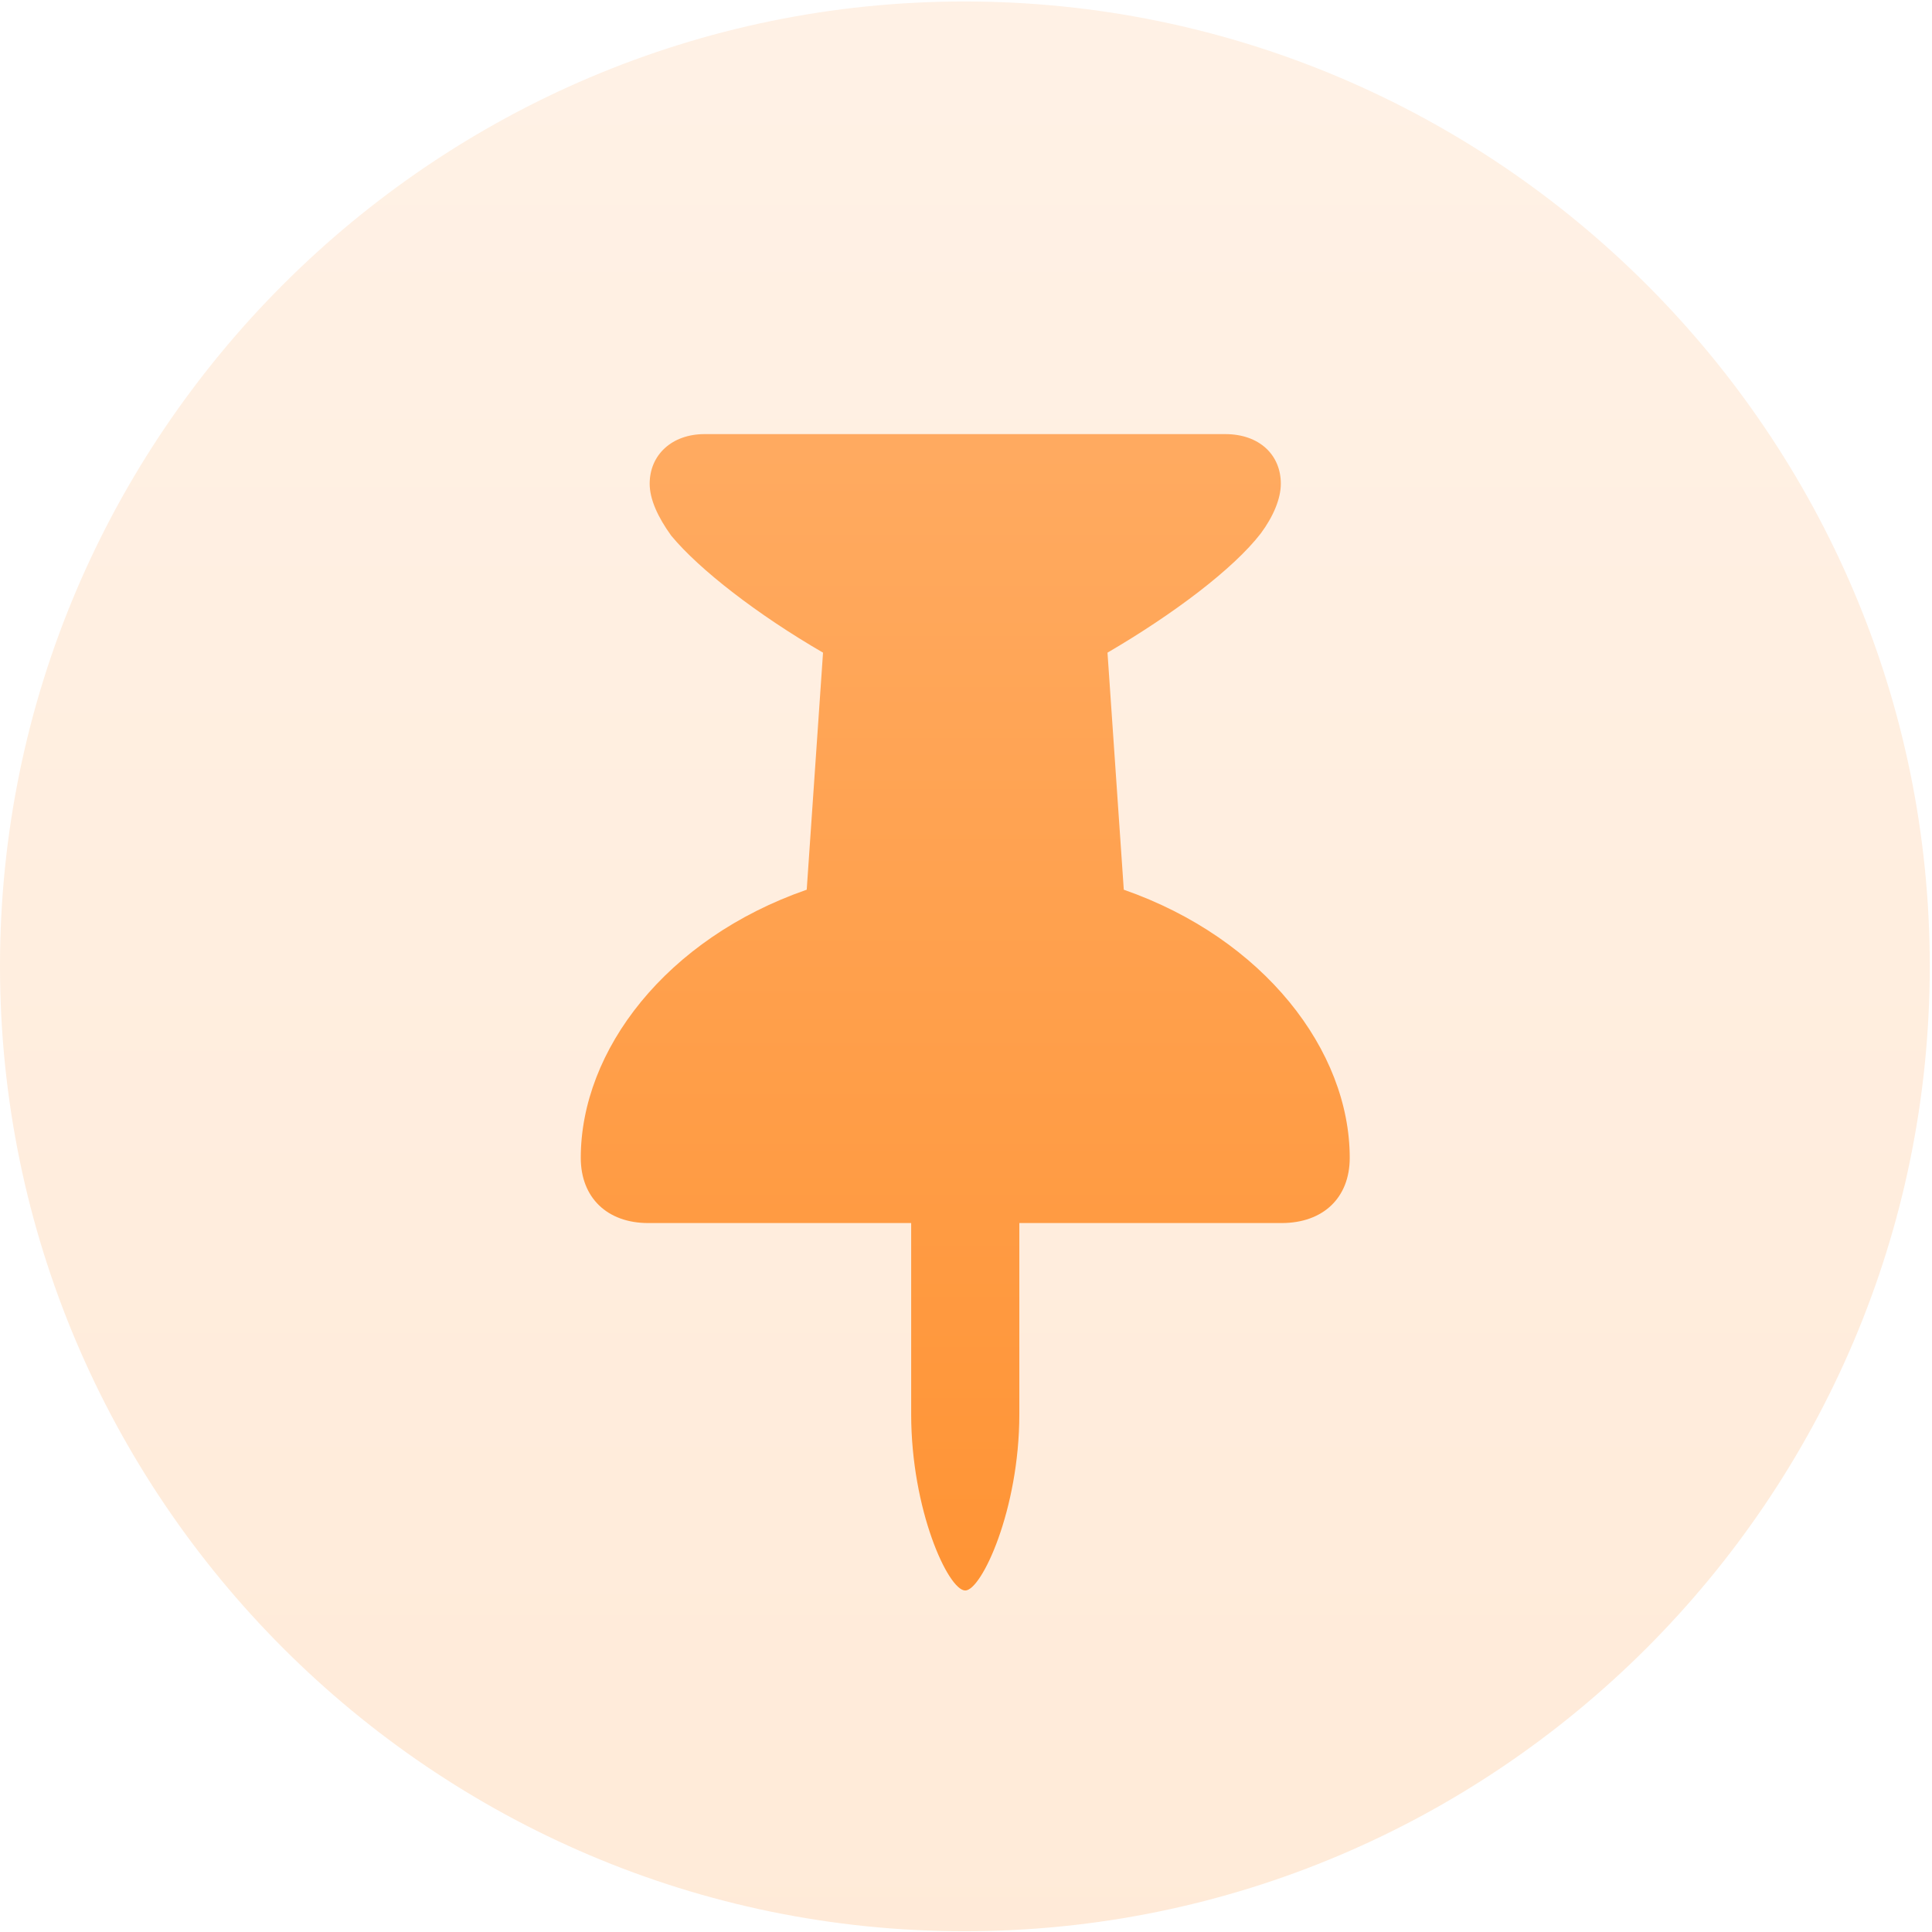
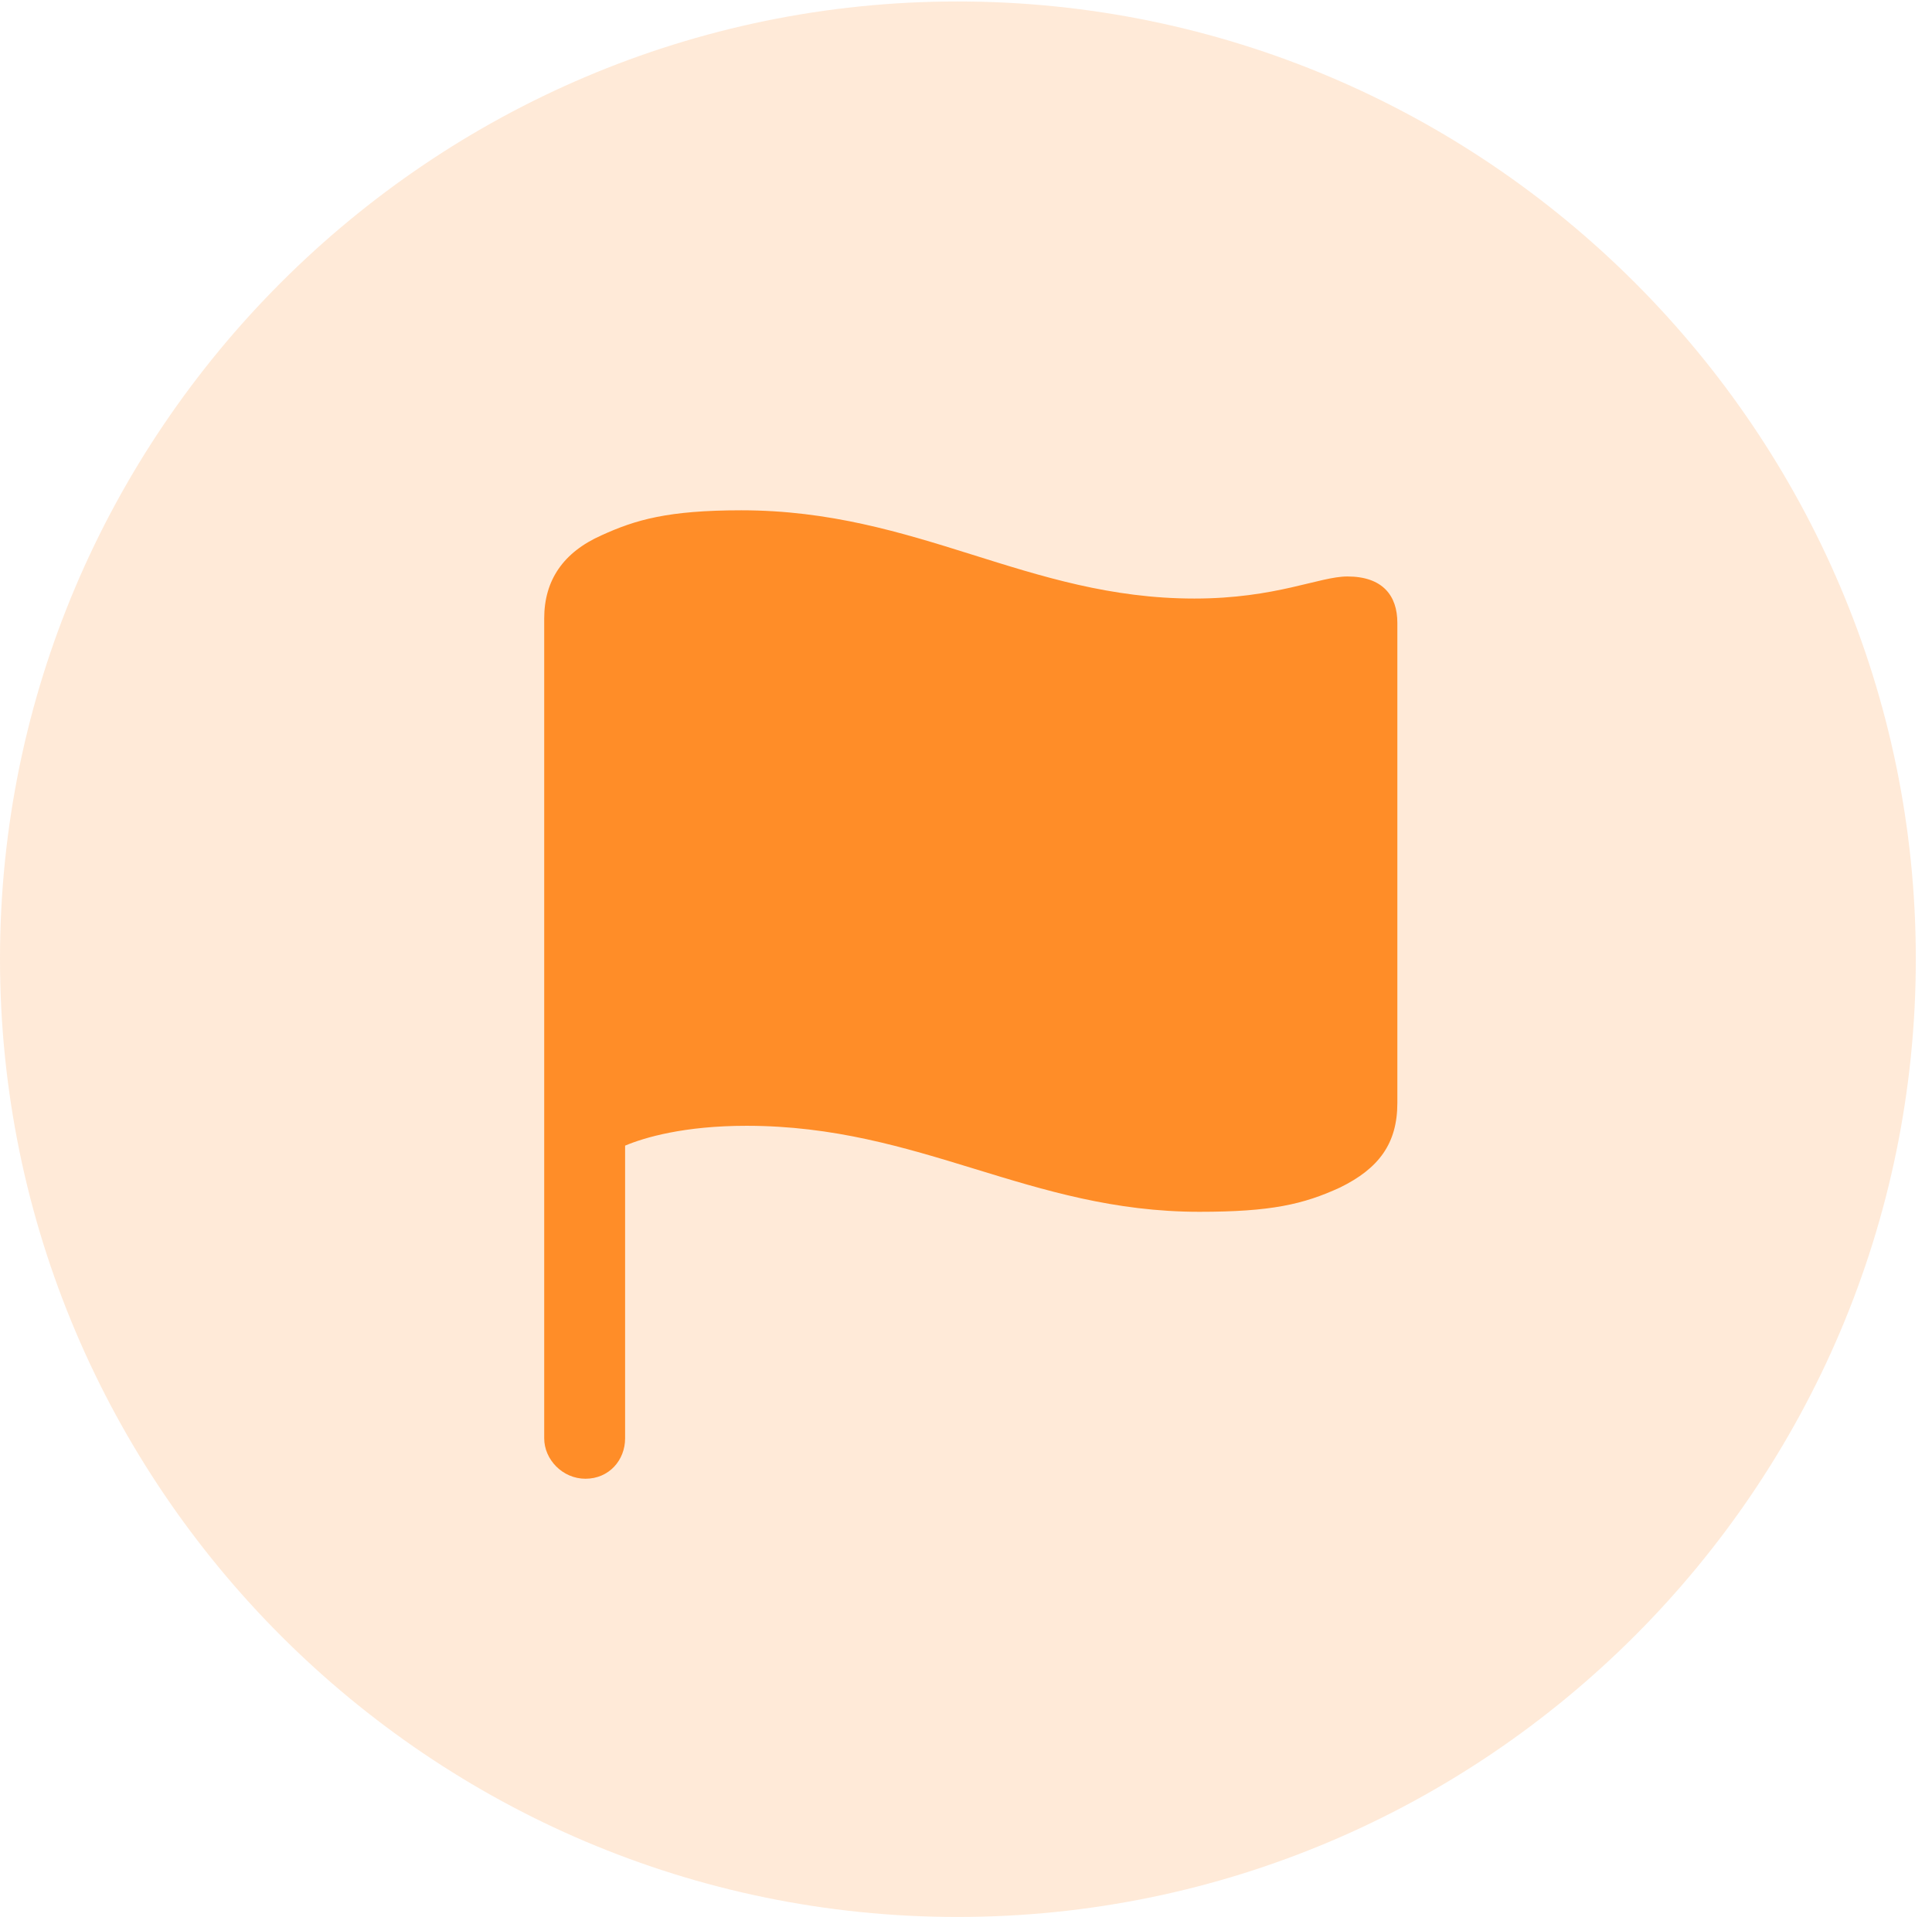
- <svg xmlns="http://www.w3.org/2000/svg" version="1.1" viewBox="0 0 91.688 91.652">
-   <defs>
-     <linearGradient id="gradient1" x1="5" y1="0.07" x2="5" y2="91.652" gradientUnits="userSpaceOnUse">
-       <stop offset="0" stop-color="rgba(255,179,113,0.18)" stop-opacity="1" />
-       <stop offset="1" stop-color="rgba(255,141,40,0.18)" stop-opacity="1" />
-     </linearGradient>
-     <linearGradient id="gradient2" x1="5" y1="0.07" x2="5" y2="91.652" gradientUnits="userSpaceOnUse">
-       <stop offset="0" stop-color="#ffb371" stop-opacity="1" />
-       <stop offset="1" stop-color="#ff8d28" stop-opacity="1" />
-     </linearGradient>
-   </defs>
+ <svg xmlns="http://www.w3.org/2000/svg" version="1.1" viewBox="0 0 44.895 44.553">
  <g>
-     <rect height="91.652" opacity="0" width="91.688" x="0" y="0" />
-     <path d="M45.773 91.652C71.016 91.652 91.582 71.086 91.582 45.844C91.582 20.637 71.016 0.07 45.773 0.07C20.566 0.07 0 20.637 0 45.844C0 71.086 20.566 91.652 45.773 91.652Z" fill="url(#gradient1)" />
-     <path d="M27.562 54.949C27.562 49.852 31.605 44.543 38.285 42.223L39.059 30.973C35.965 29.18 33.188 27.035 31.852 25.418C31.219 24.539 30.832 23.695 30.832 22.957C30.832 21.586 31.887 20.602 33.434 20.602L58.148 20.602C59.766 20.602 60.785 21.586 60.785 22.957C60.785 23.66 60.434 24.504 59.836 25.312C58.535 27 55.688 29.145 52.559 30.973L53.332 42.223C59.977 44.543 64.055 49.852 64.055 54.949C64.055 56.848 62.789 58.043 60.82 58.043L48.375 58.043L48.375 67.113C48.375 71.648 46.582 75.481 45.809 75.481C45 75.481 43.242 71.648 43.242 67.113L43.242 58.043L30.762 58.043C28.828 58.043 27.562 56.848 27.562 54.949Z" fill="url(#gradient2)" />
+     <rect height="44.553" opacity="0" width="44.895" x="0" y="0" />
+     <path d="M22.251 44.553C34.522 44.553 44.519 34.556 44.519 22.285C44.519 10.032 34.522 0.034 22.251 0.034C9.998 0.034 0 10.032 0 22.285C0 34.556 9.998 44.553 22.251 44.553Z" fill="#ff8d28" fill-opacity="0.18" />
+     <path d="M13.604 34.368C13.074 34.368 12.646 33.923 12.646 33.428L12.646 14.373C12.646 13.484 13.091 12.835 13.979 12.441C14.766 12.082 15.518 11.86 17.227 11.86C21.328 11.86 23.875 13.911 27.754 13.911C29.651 13.911 30.659 13.398 31.309 13.398C32.129 13.398 32.471 13.843 32.471 14.475L32.471 25.635C32.471 26.575 32.044 27.156 31.138 27.6C30.283 27.993 29.531 28.164 27.873 28.164C23.909 28.164 21.396 26.165 17.346 26.165C15.894 26.165 14.971 26.438 14.526 26.626L14.526 33.428C14.526 33.94 14.15 34.368 13.604 34.368Z" fill="#ff8d28" />
  </g>
</svg>
